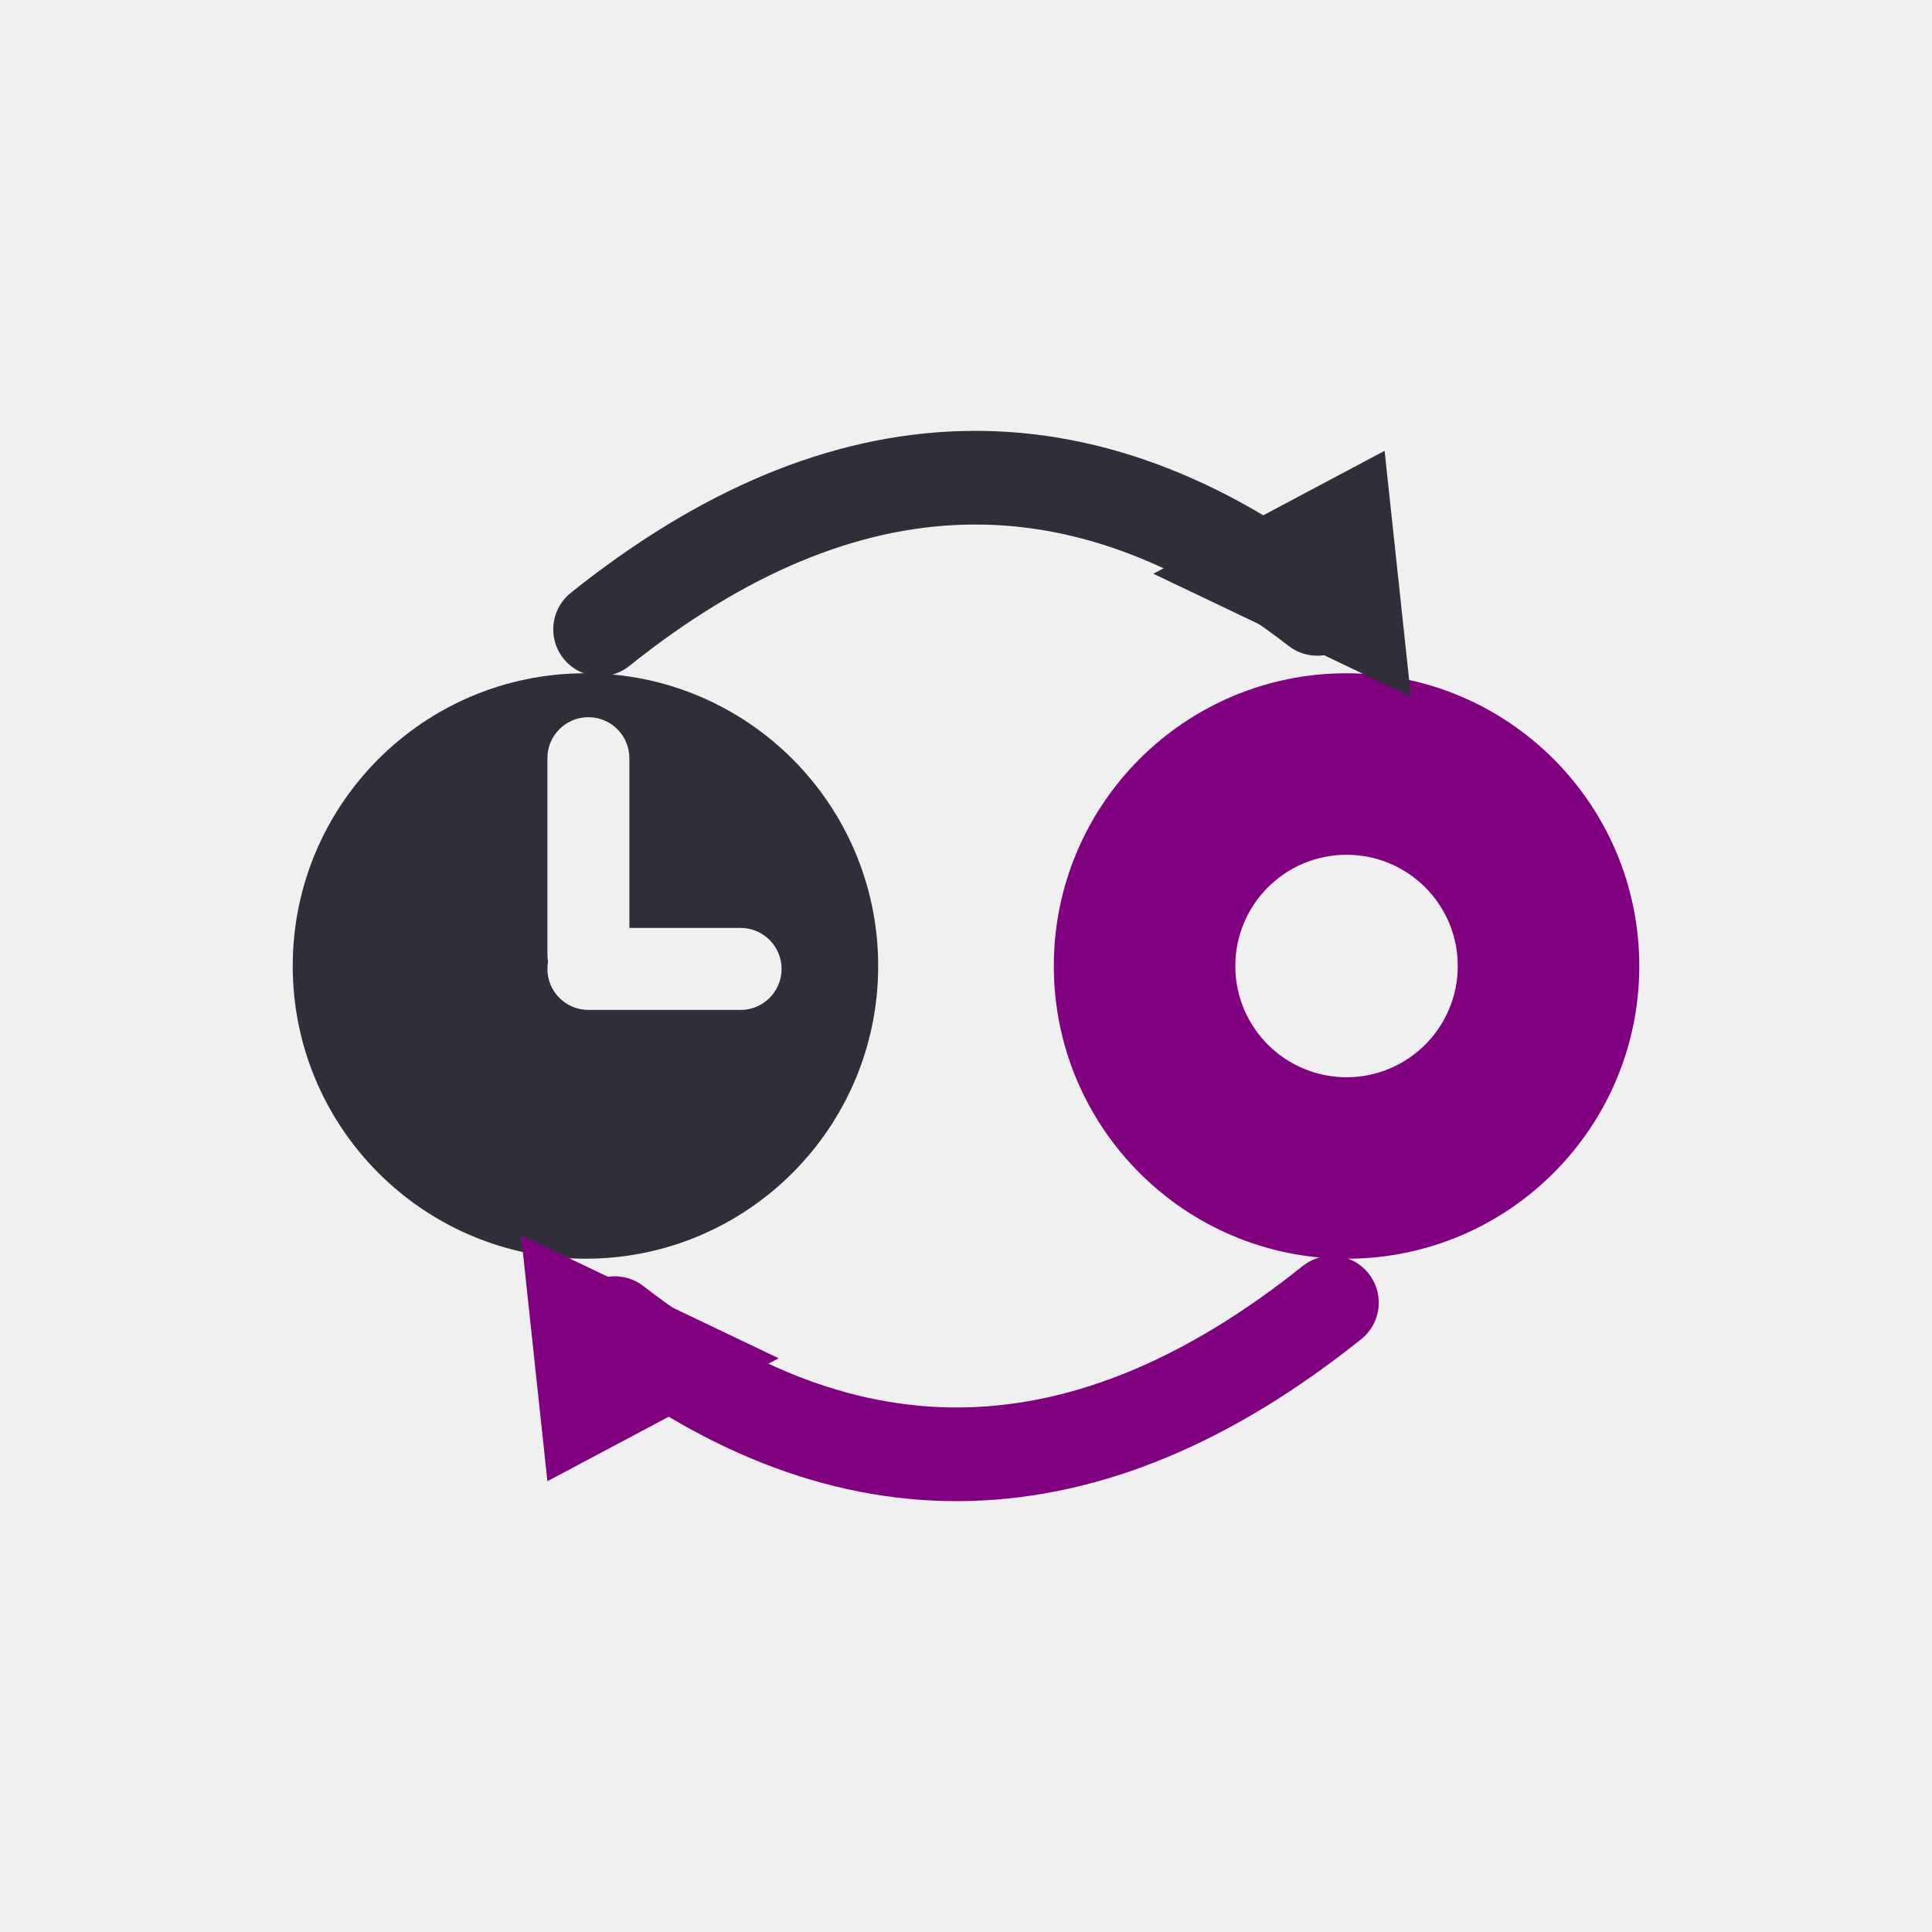
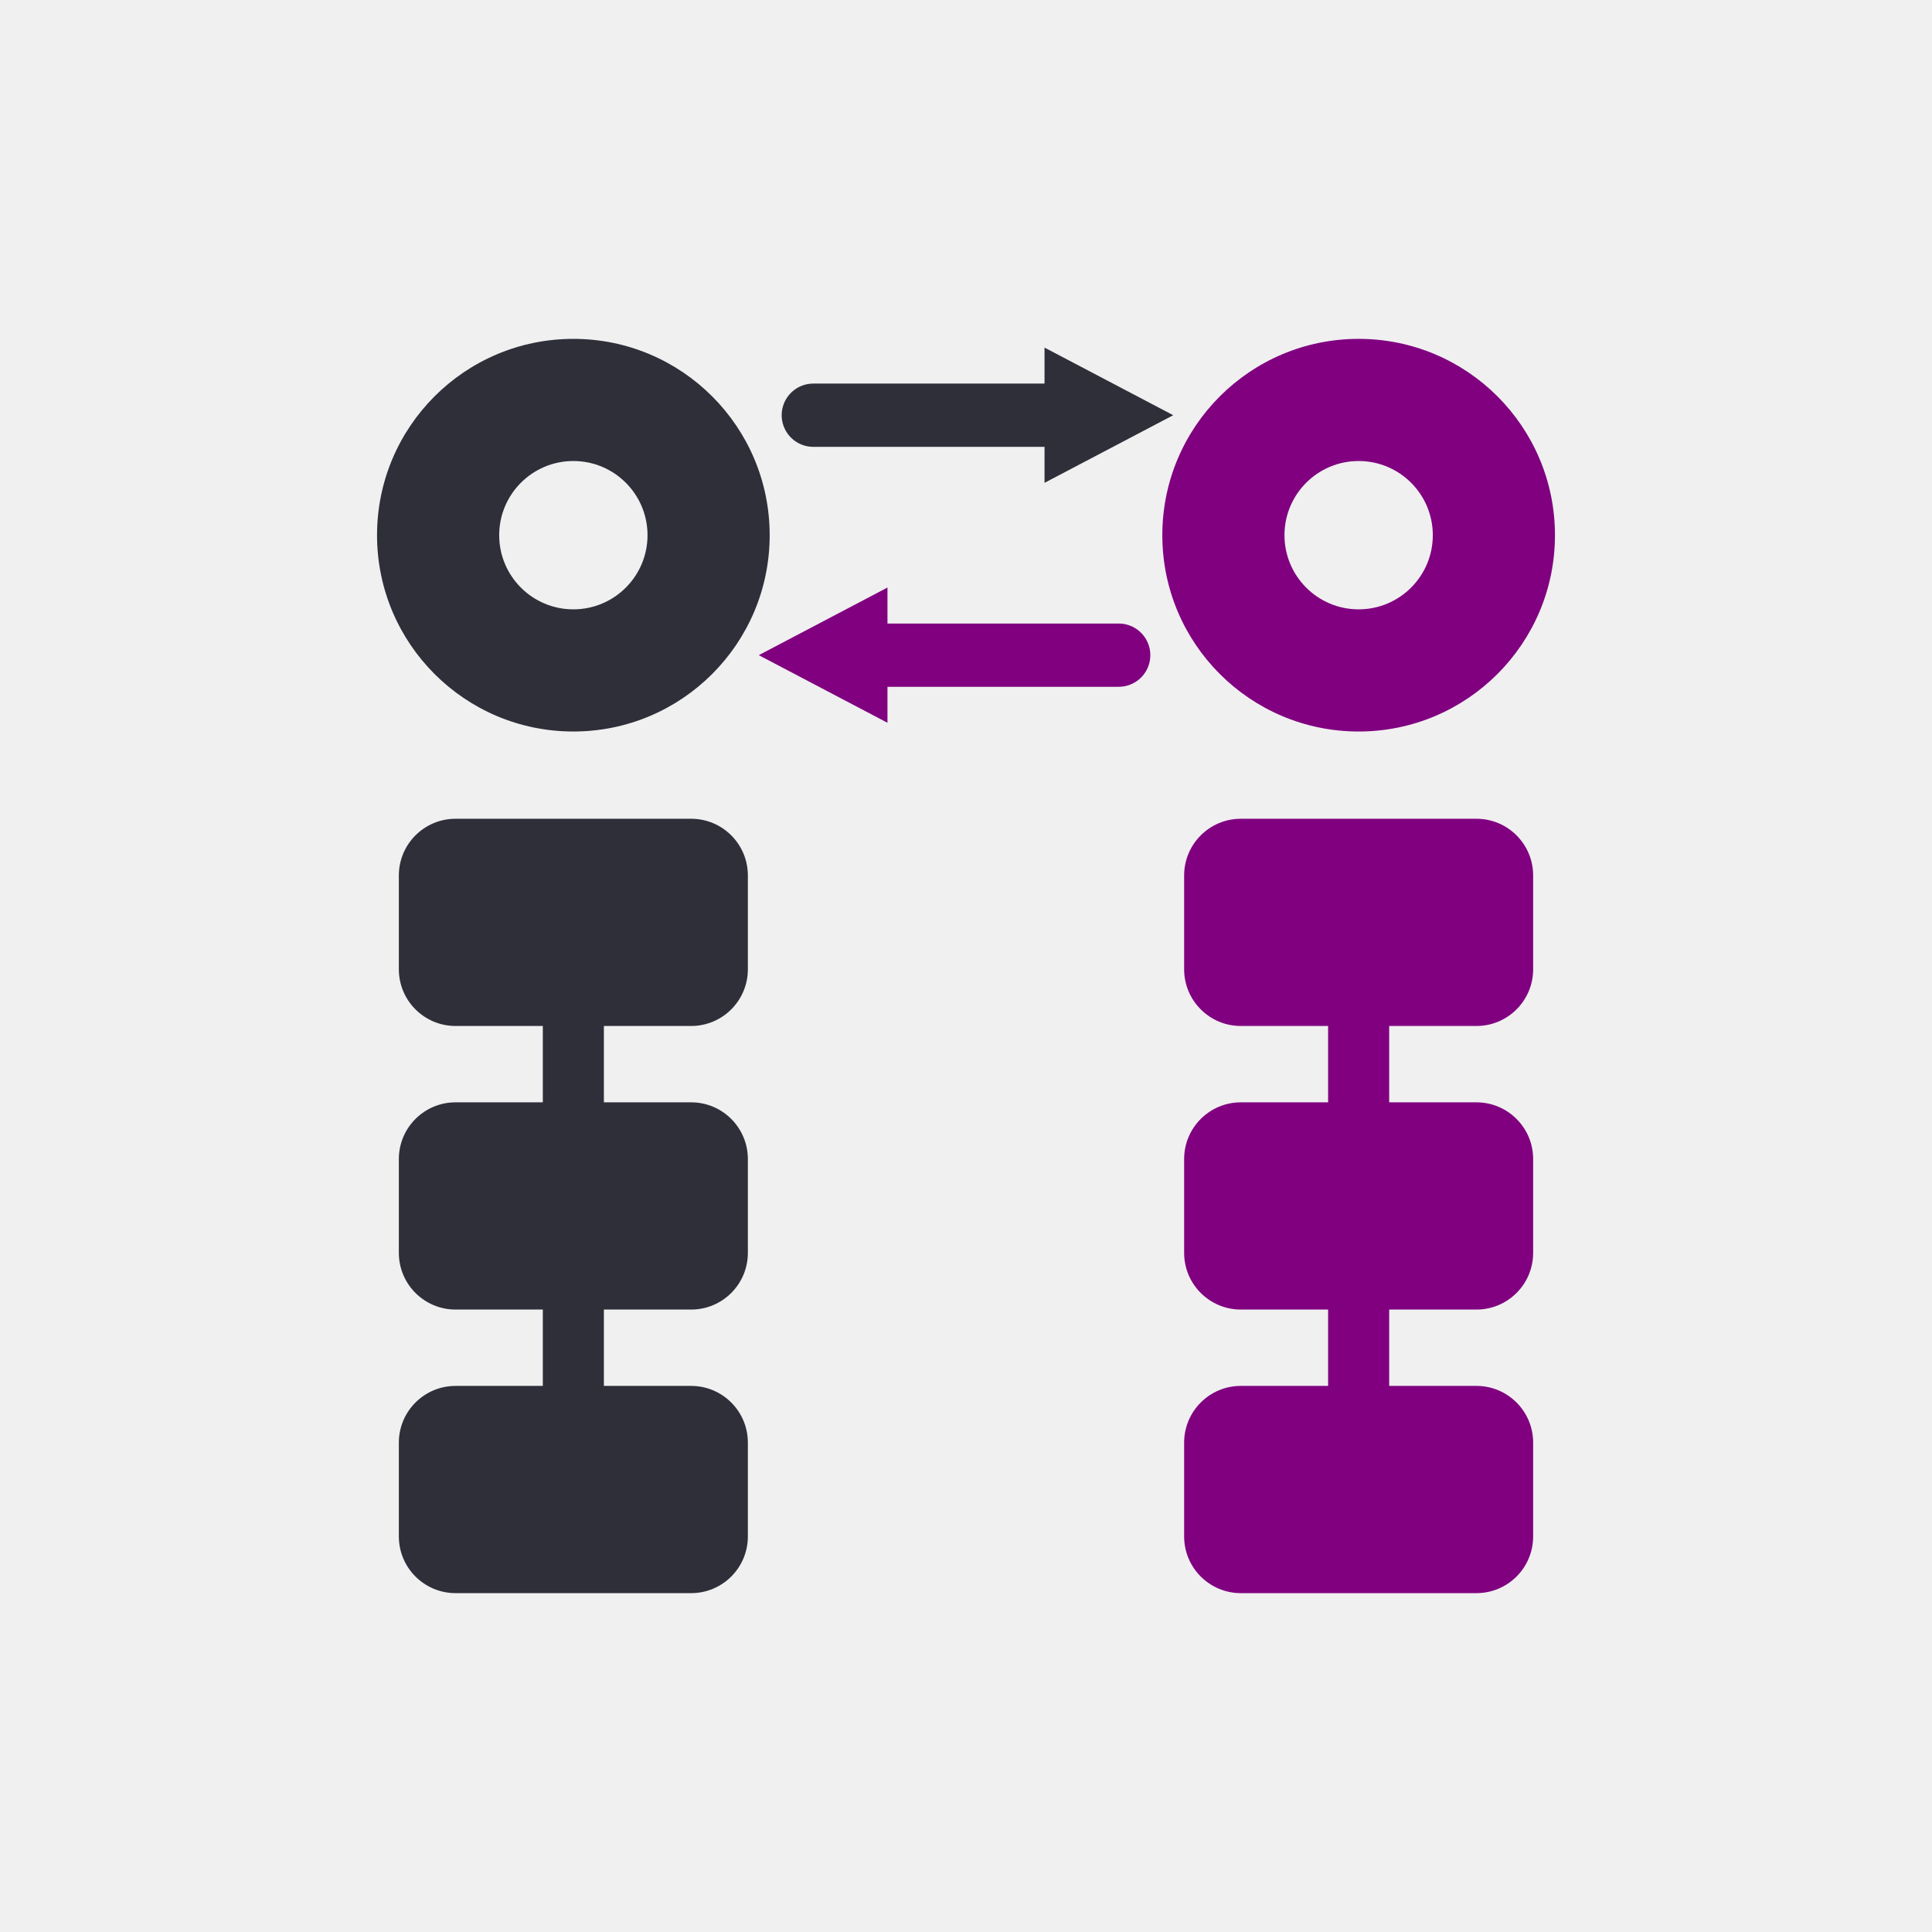
<svg xmlns="http://www.w3.org/2000/svg" viewBox="0 0 64 64" width="64" height="64" role="img" aria-label="Atomic swaps">
-   <g transform="translate(32,32) scale(0.9697) translate(-32.000,-32.000)">
+   <g transform="translate(32,32) scale(0.7226) translate(-32.000,-32.750)">
+     <g fill="#2f2f3a">
+       <rect x="12.6" y="35.2" width="2.8" height="4.6" />
+       <rect x="12.6" y="48.2" width="2.8" height="4.6" />
+       <rect x="6" y="26" width="16" height="9.5" rx="2.6" />
+       <rect x="6" y="39" width="16" height="9.5" rx="2.6" />
+       <rect x="6" y="52" width="16" height="9.5" rx="2.6" />
+     </g>
+     <g fill="#800080">
+       <rect x="48.6" y="35.2" width="2.8" height="4.6" />
+       <rect x="48.6" y="48.2" width="2.8" height="4.6" />
+       <rect x="42" y="26" width="16" height="9.5" rx="2.6" />
+       <rect x="42" y="39" width="16" height="9.5" rx="2.6" />
+       <rect x="42" y="52" width="16" height="9.5" rx="2.6" />
+     </g>
    <defs>
-       <mask id="a">
+       <mask id="cl">
        <rect width="64" height="64" fill="#fff" />
-         <rect x="17.7" y="23.5" width="2.8" height="9.5" rx="1.4" fill="#000" />
-         <rect x="17.7" y="30.7" width="8" height="2.8" rx="1.4" fill="#000" />
+         <circle cx="14" cy="13" r="3.4" fill="#000" />
      </mask>
-       <mask id="b">
+       <mask id="cr">
        <rect width="64" height="64" fill="#fff" />
-         <circle cx="45" cy="32" r="3.8" fill="#000" />
+         <circle cx="50" cy="13" r="3.4" fill="#000" />
      </mask>
    </defs>
-     <circle cx="19" cy="32" r="10" fill="#2f2f3a" mask="url(#a)" />
-     <circle cx="45" cy="32" r="10" fill="#800080" mask="url(#b)" />
-     <path d="M19.5 20.5 Q32 10.5 44 19.8" fill="none" stroke="#2f2f3a" stroke-width="3.2" stroke-linecap="round" />
-     <path d="M47.2 22.8 L38.4 18.6 L46.3 14.4 Z" fill="#2f2f3a" />
-     <path d="M44.5 43.5 Q32 53.5 20 44.2" fill="none" stroke="#800080" stroke-width="3.2" stroke-linecap="round" />
-     <path d="M16.8 41.2 L25.6 45.4 L17.7 49.6 Z" fill="#800080" />
+     <circle cx="14" cy="13" r="9" fill="#2f2f3a" mask="url(#cl)" />
+     <circle cx="50" cy="13" r="9" fill="#800080" mask="url(#cr)" />
+     <path d="M25 7.5 H37.5" fill="none" stroke="#2f2f3a" stroke-width="2.9" stroke-linecap="round" />
+     <path d="M41.5 7.5 L35.6 4.4 L35.6 10.6 Z" fill="#2f2f3a" />
+     <path d="M39 18.5 H26.5" fill="none" stroke="#800080" stroke-width="2.9" stroke-linecap="round" />
+     <path d="M22.5 18.5 L28.4 15.4 L28.4 21.6 Z" fill="#800080" />
  </g>
</svg>
